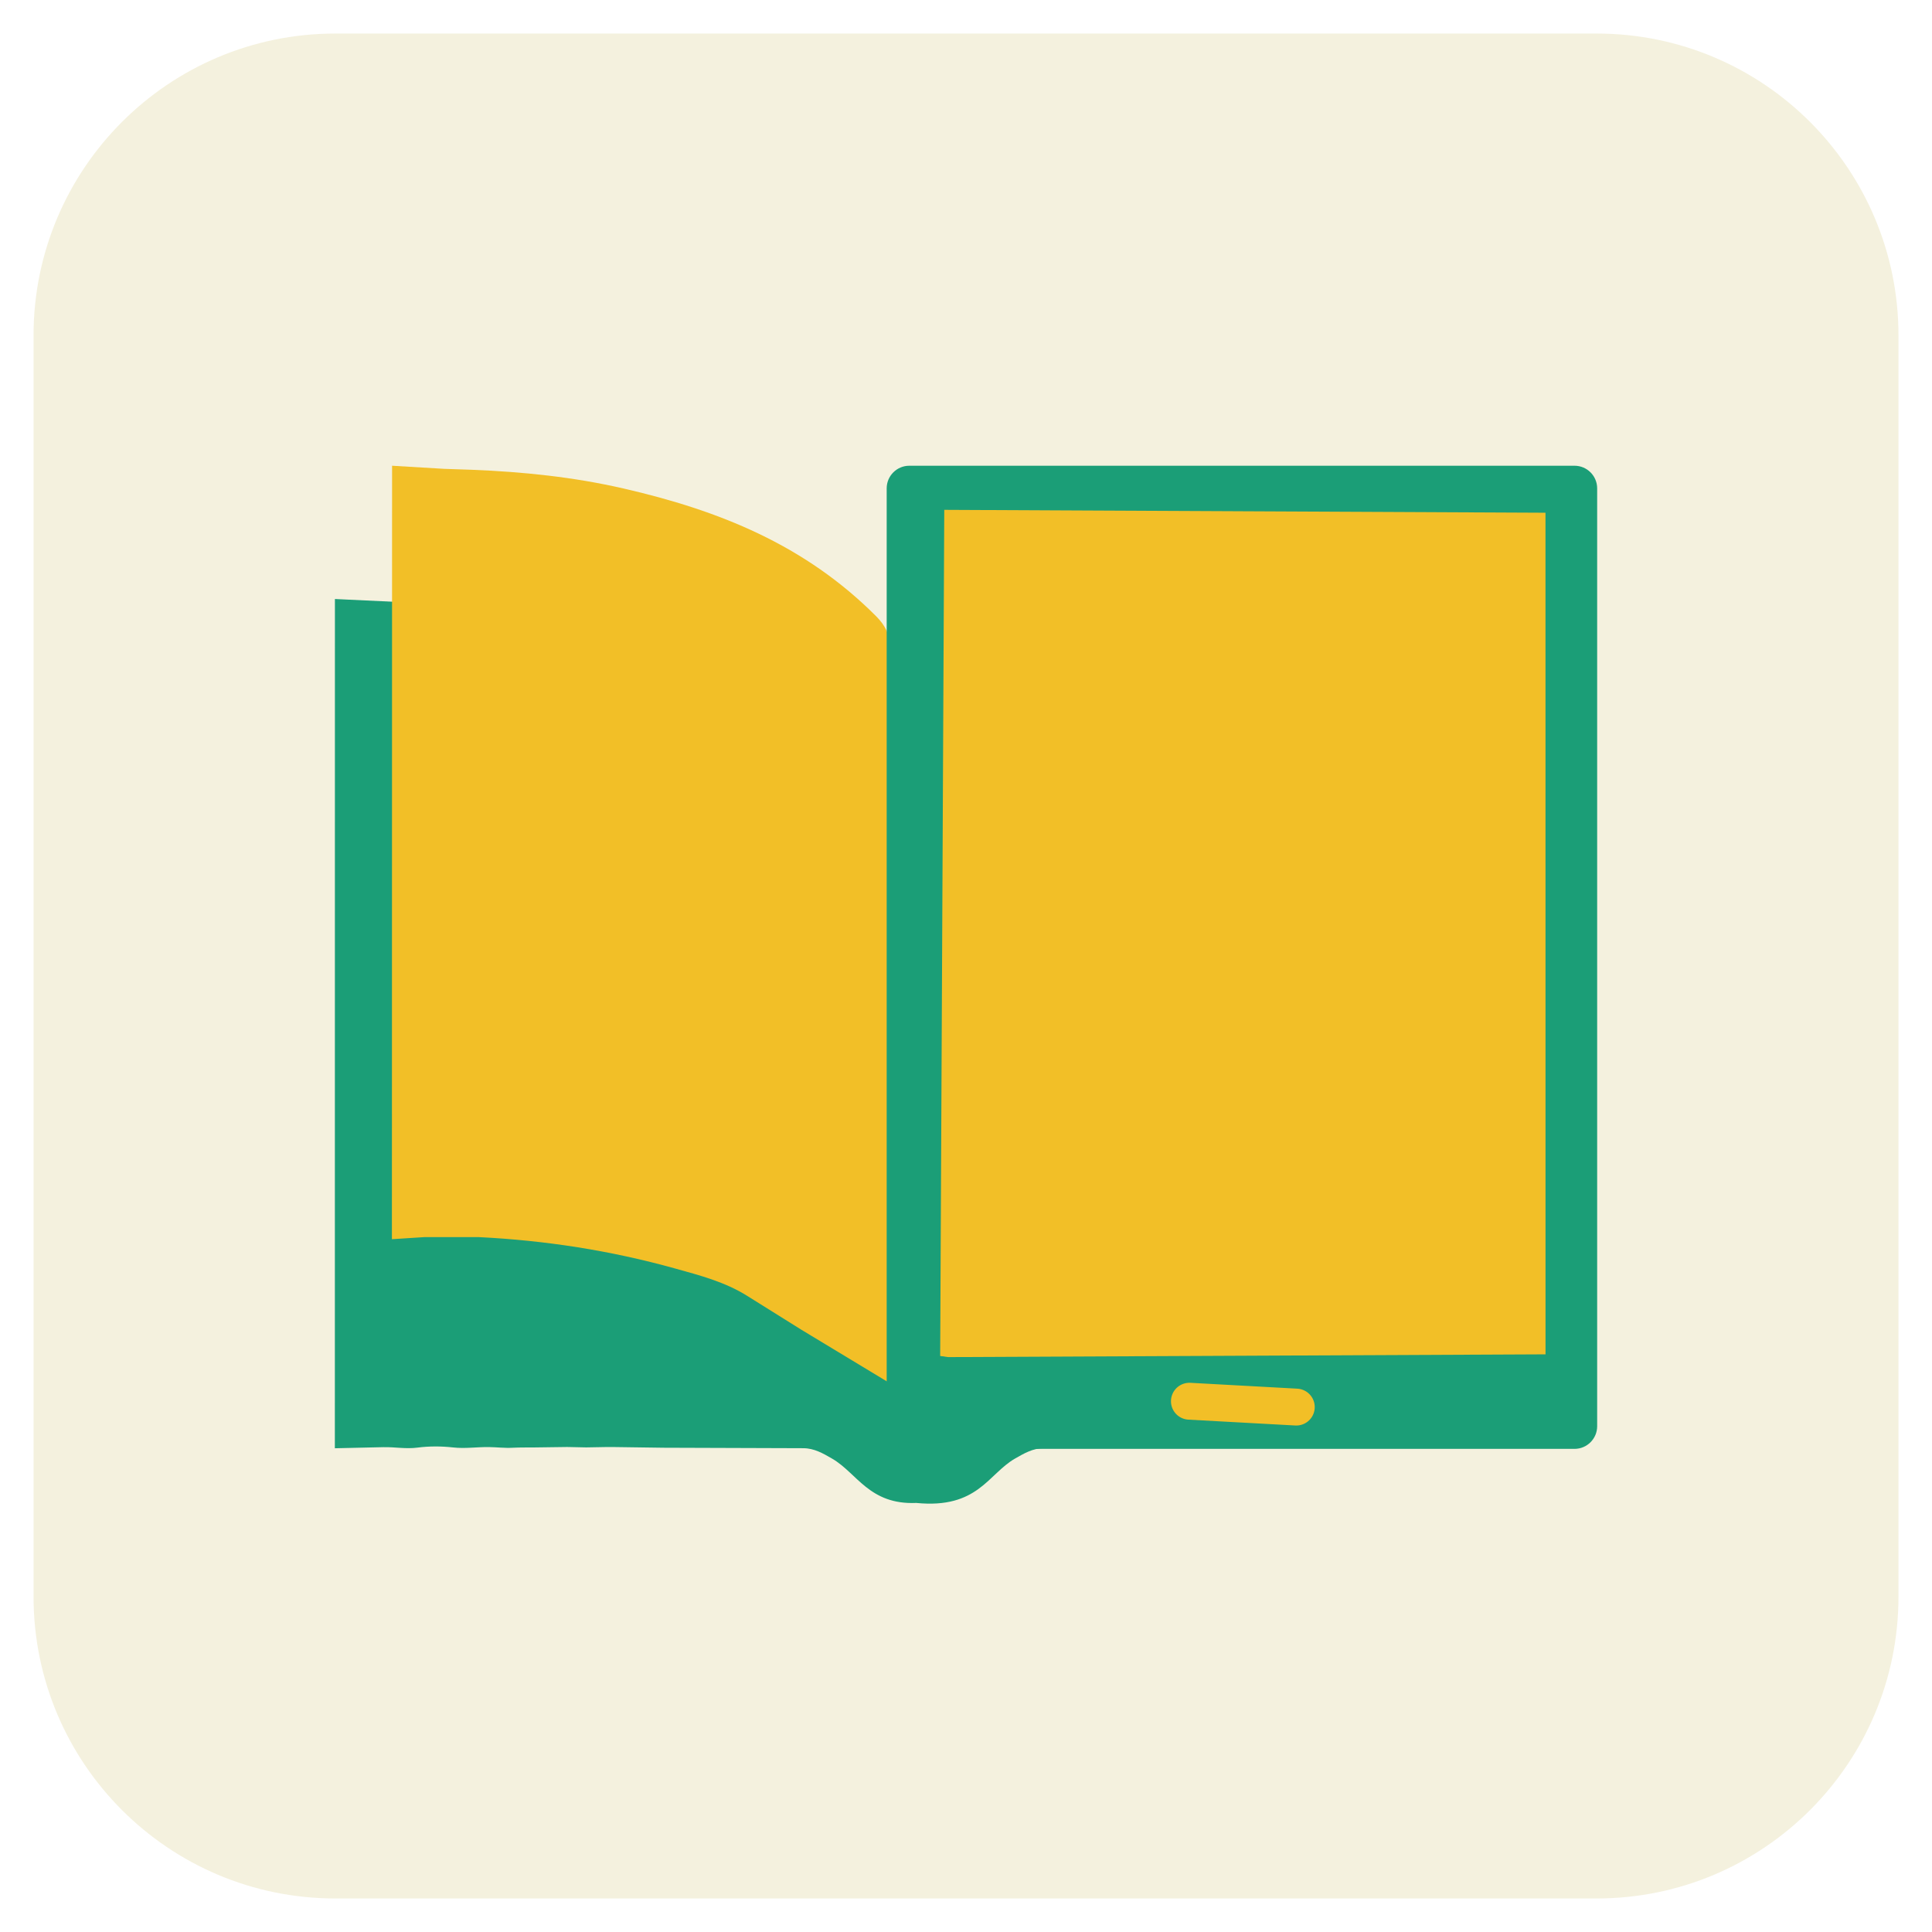
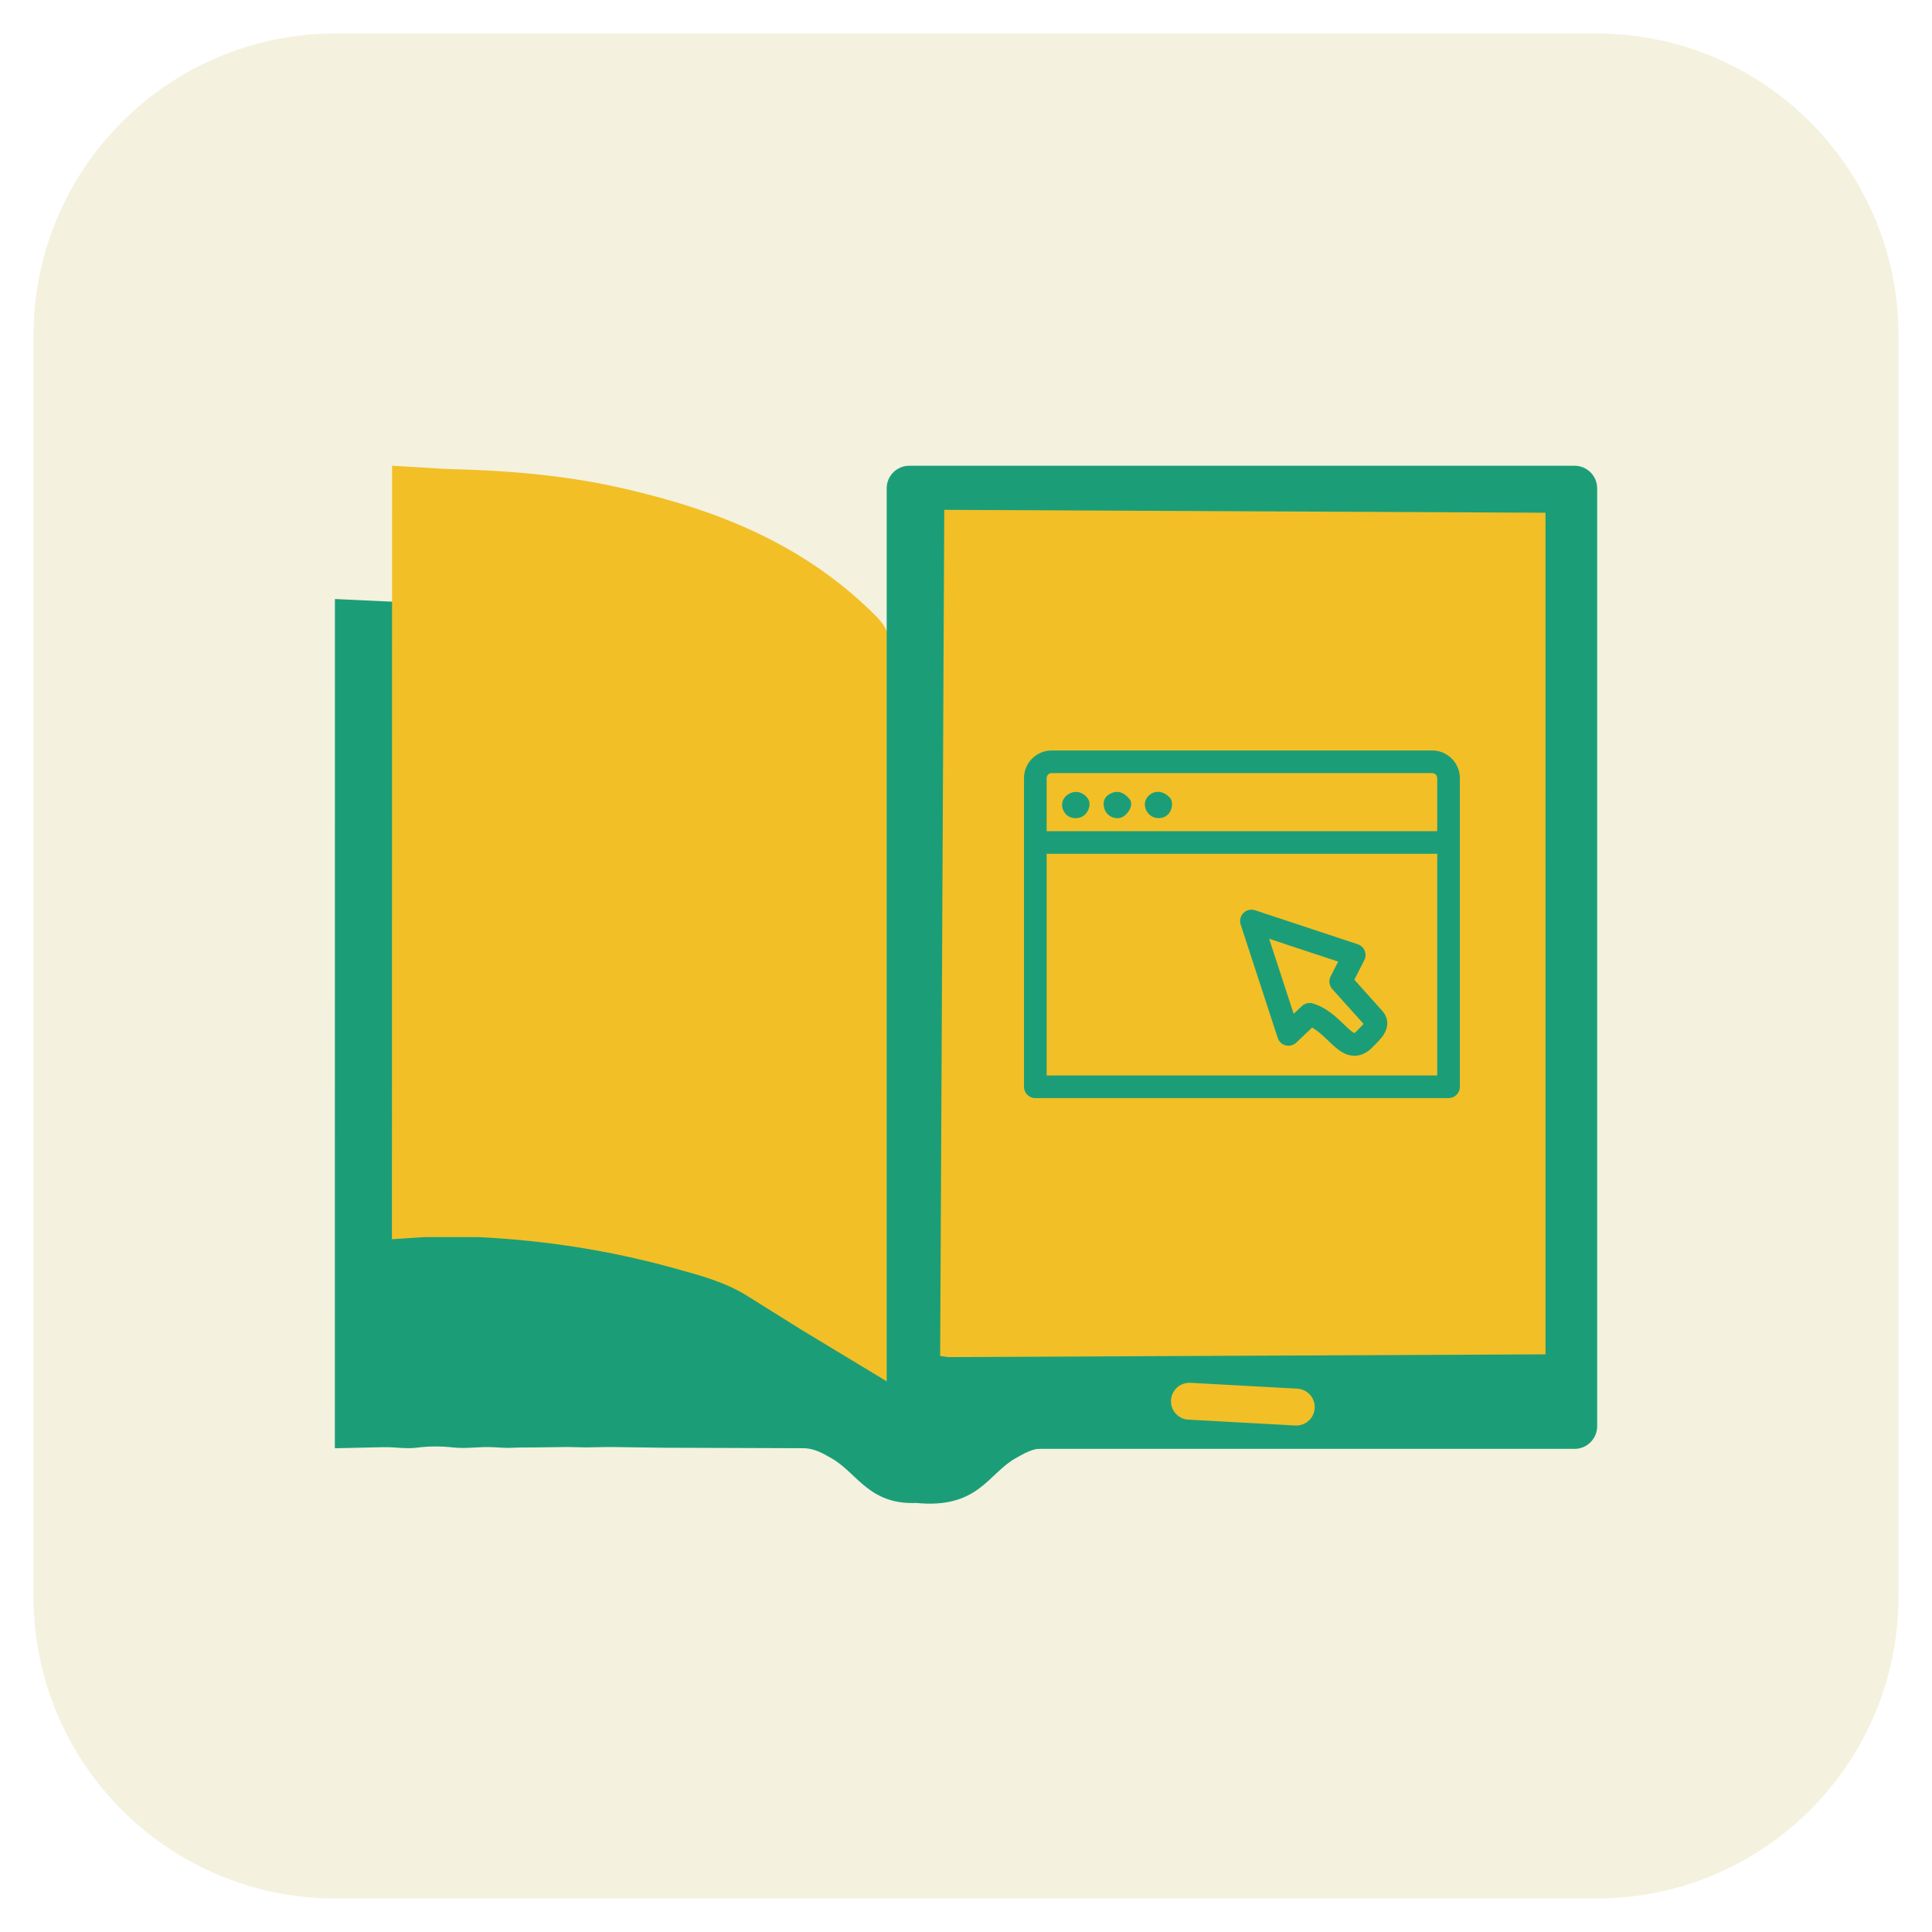
<svg xmlns="http://www.w3.org/2000/svg" id="Layer_1" data-name="Layer 1" viewBox="0 0 1024 1024">
  <rect x="17.78" y="17.78" width="988.45" height="988.45" rx="160" ry="160" style="fill: #f4f1de;" />
  <path d="M435.01,329.63l-257.5-12.14-.03,450.12,25.66-.58c6.23-.14,11.94,1.05,18.17.23,6.11-.8,12.63-.78,18.76-.09,6.5.72,12.54-.26,19-.19,4.28.05,8.24.59,12.66.36,3.82-.2,7.95-.12,11.79-.17l17.1-.23,10.04.21,6.29-.11c2.83-.05,5.4-.12,8.2-.08l26.53.37,74.11.25c5.77.02,10.5,2.78,15.21,5.5,13.3,7.68,19.73,24.57,44.65,23.51,32.63,3.22,38.06-15.34,52.34-23.52,4.7-2.69,9.43-5.48,15.21-5.49l74.1-.23,13.38-.34,32.08.02,14.47.04,70.3.16,18.35-.12,25.64.07-.05-450.41h-268.52l-49.1,26.11-48.81-13.25" style="fill: #1b9e77;" />
  <path d="M464.41,326.66c-37.76-37.9-83.29-56.11-133.88-67.74-26.62-6.12-53.29-8.84-80.43-9.93l-14.63-.49-27.66-1.65-.09,409.95,17.15-1.1h28.97c35.26,1.75,69.69,7.09,103.77,16.57,13.53,3.76,26.56,7.15,38.39,14.55l28.73,17.96,49.93,30.17-1.64-18.37c-.27-3.02-.25-5.5-.2-8.62l.11-6.32-.02-86.72.08-31.61-.04-35.86-.09-31.47v-32.23s.02-105.6.02-105.6l-.66-20.23-.43-15.06c-.18-6.33-2.45-11.25-7.39-16.21Z" style="fill: #f2bf27;" />
  <g>
    <rect x="469.96" y="246.85" width="376.57" height="521.08" rx="12" ry="12" style="fill: #1b9e77;" />
    <polyline points="498.31 718.7 500.48 270.23 819.14 271.76 819.16 717.83 502.54 719.29" style="fill: #f2bf27;" />
    <line x1="630.41" y1="742.68" x2="687.06" y2="745.78" style="fill: none; stroke: #f2bf27; stroke-linecap: round; stroke-linejoin: round; stroke-width: 19.55px;" />
  </g>
+   <g>
+     <g>
+       <path d="M609.06,421.53c3.53-3.14,8.15-1.96,11.07,1.38,1.75,2.01,1.34,6.33-1.03,8.72-2.73,2.75-7.13,2.41-9.38.56-3.24-2.66-4.22-7.49-.66-10.66Z" style="fill: #1b9e77;" />
+       <path d="M566.17,421.01c3.79-2.51,8.36-1.1,10.65,2.62,1.5,2.45.4,6.68-2.59,8.81-2.79,1.98-7.28,1.5-9.39-.99-2.59-3.06-2.94-7.61,1.33-10.44Z" style="fill: #1b9e77;" />
+       <path d="M587.45,421.3c4.29-2.87,8.01-1.59,11.06,2.01,2.03,2.39.84,5.65-1.46,8.12-3.08,3.32-7.03,2.38-9.17.79-3.33-2.48-4.31-8.32-.43-10.92Z" style="fill: #1b9e77;" />
+     </g>
+     <g>
+       <path d="M710.61,520.22l17.77,19.8c3.16,3.52-2.6,8.03-5,10.62-9.39,10.15-15.15-8.8-29.26-13.03l-11.2,10.64-19.64-60.11,54.49,18.04-7.16,14.04Z" style="fill: none; stroke: #1b9e77; stroke-linecap: round; stroke-linejoin: round; stroke-width: 12px;" />
+       <line x1="764.69" y1="446.53" x2="552.03" y2="446.53" style="fill: none; stroke: #1b9e77; stroke-linecap: round; stroke-linejoin: round; stroke-width: 12px;" />
+     </g>
+     <path d="M557.38,403.77h201.72c4.77,0,8.65,3.88,8.65,8.65v163.6h-219.01v-163.6c0-4.77,3.88-8.65,8.65-8.65Z" style="fill: none; stroke: #1b9e77; stroke-linecap: round; stroke-linejoin: round; stroke-width: 12px;" />
+   </g>
</svg>
